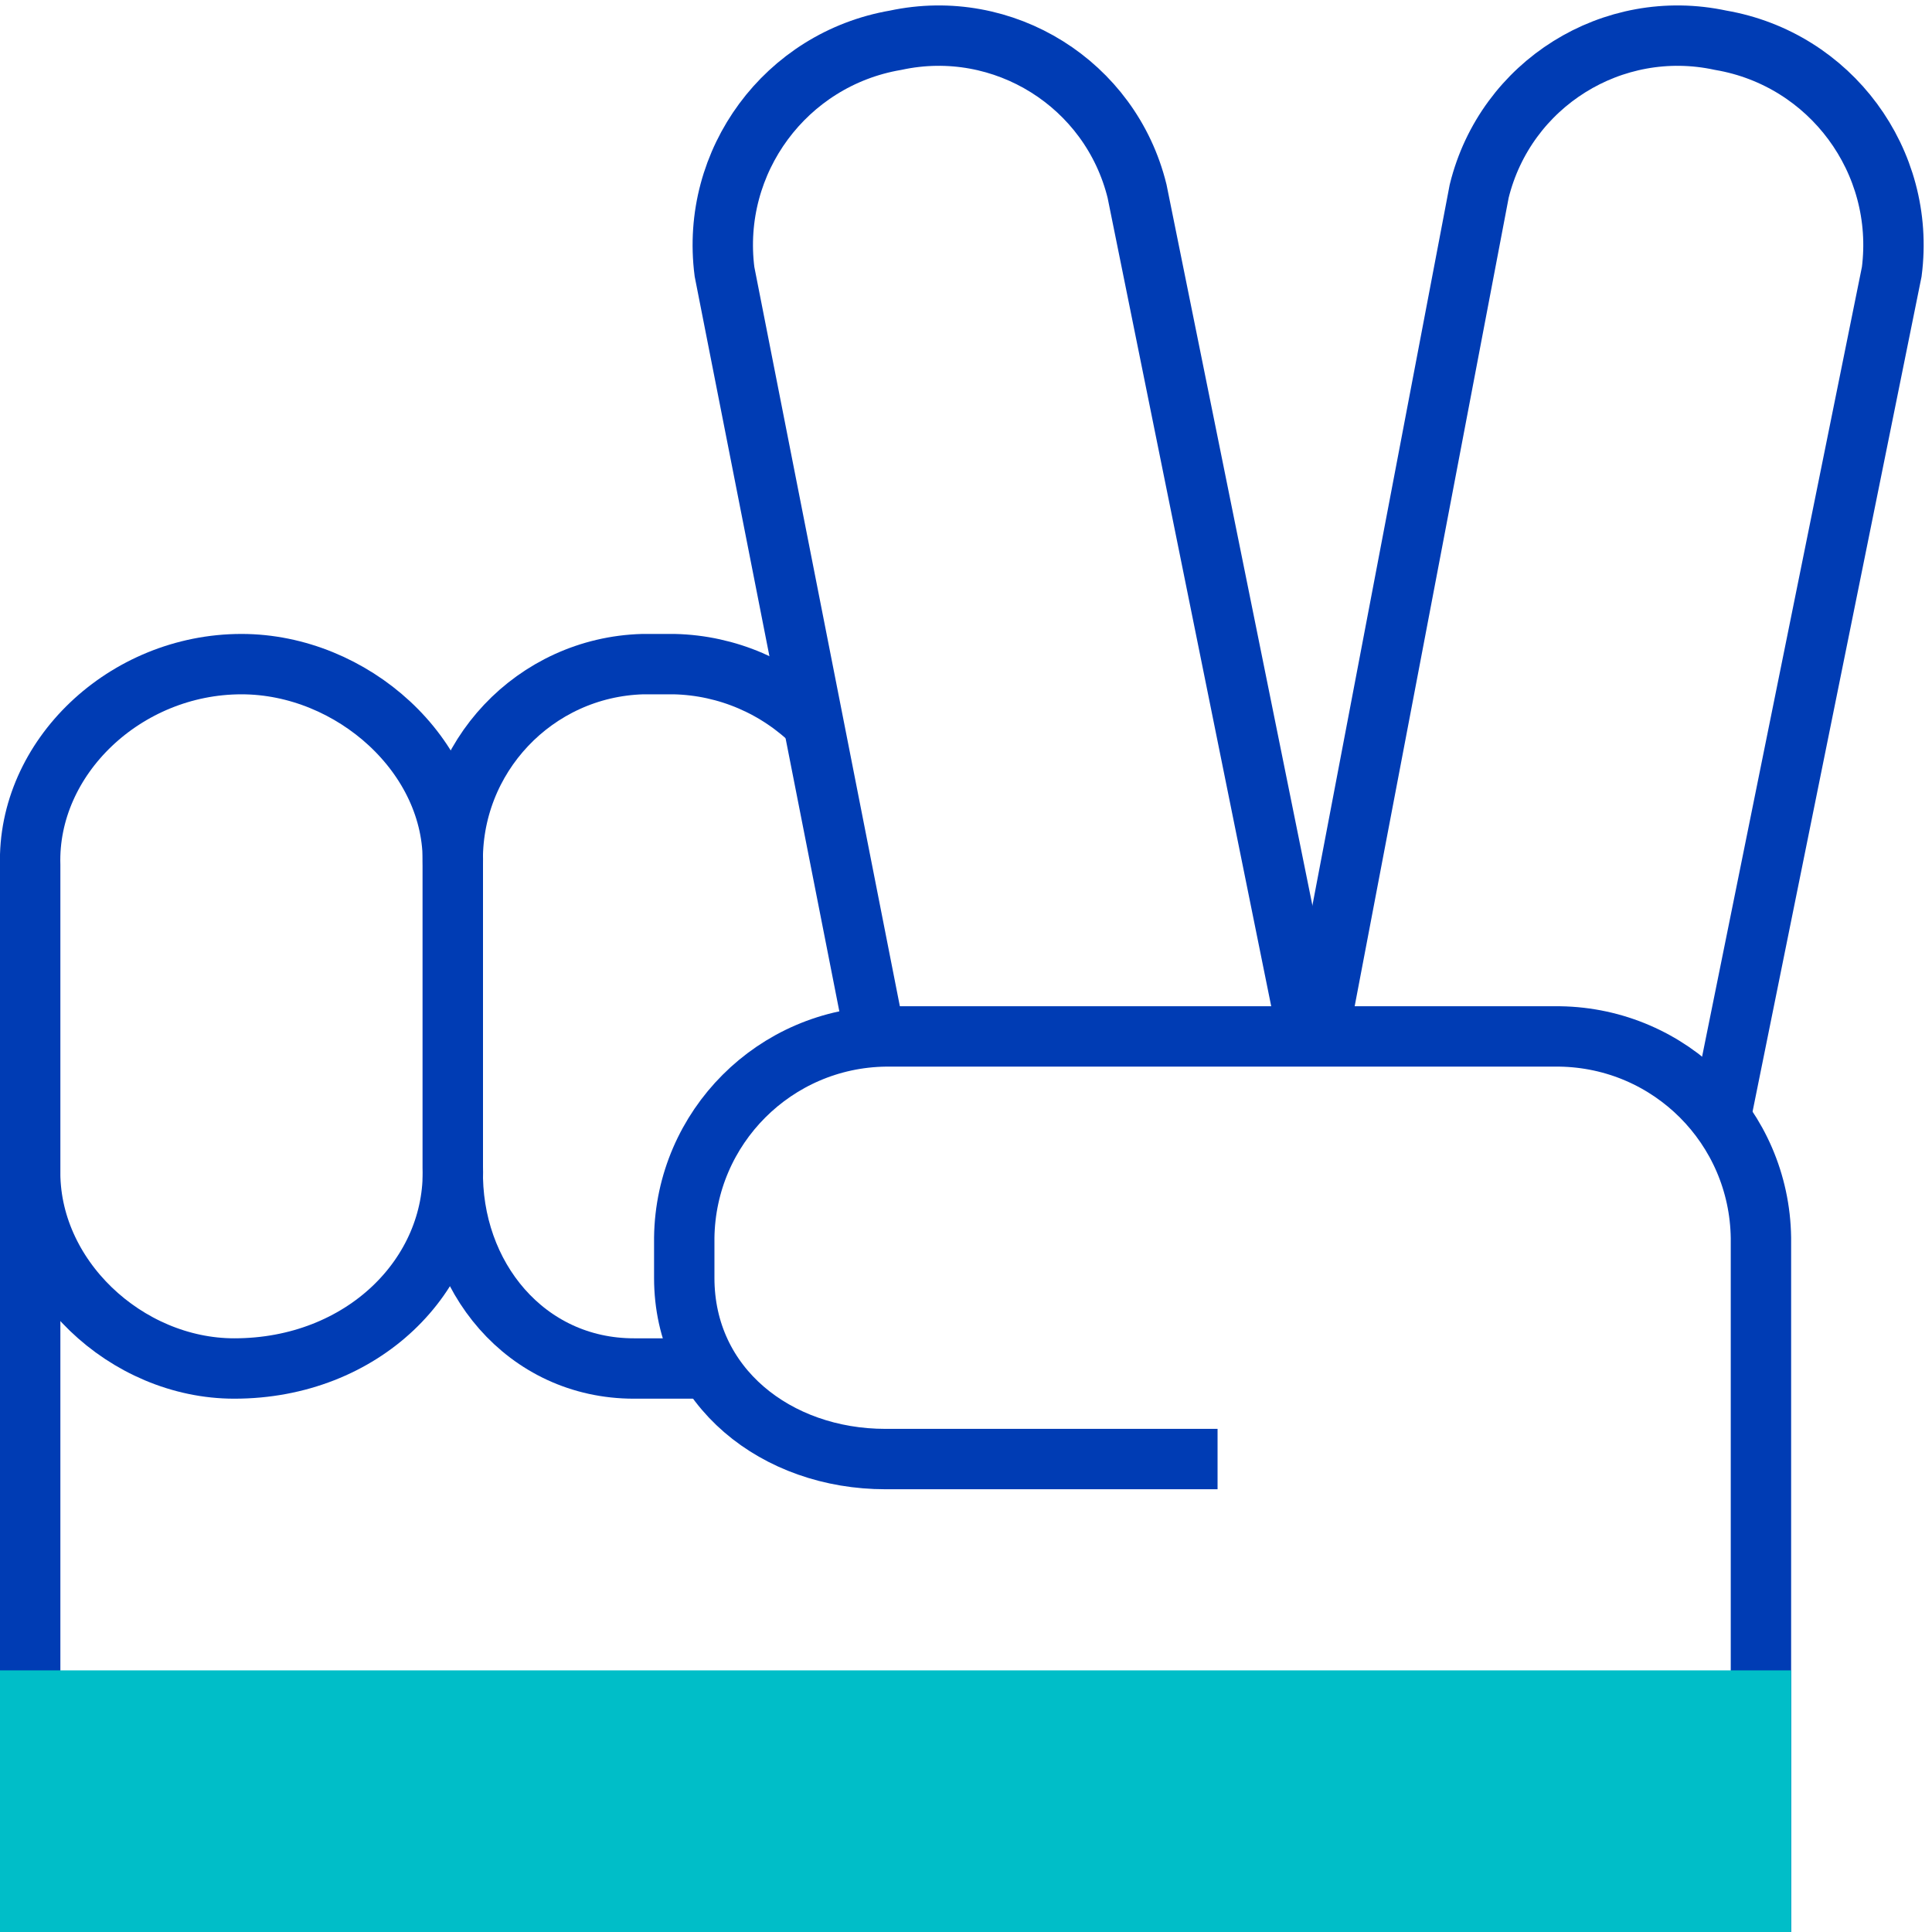
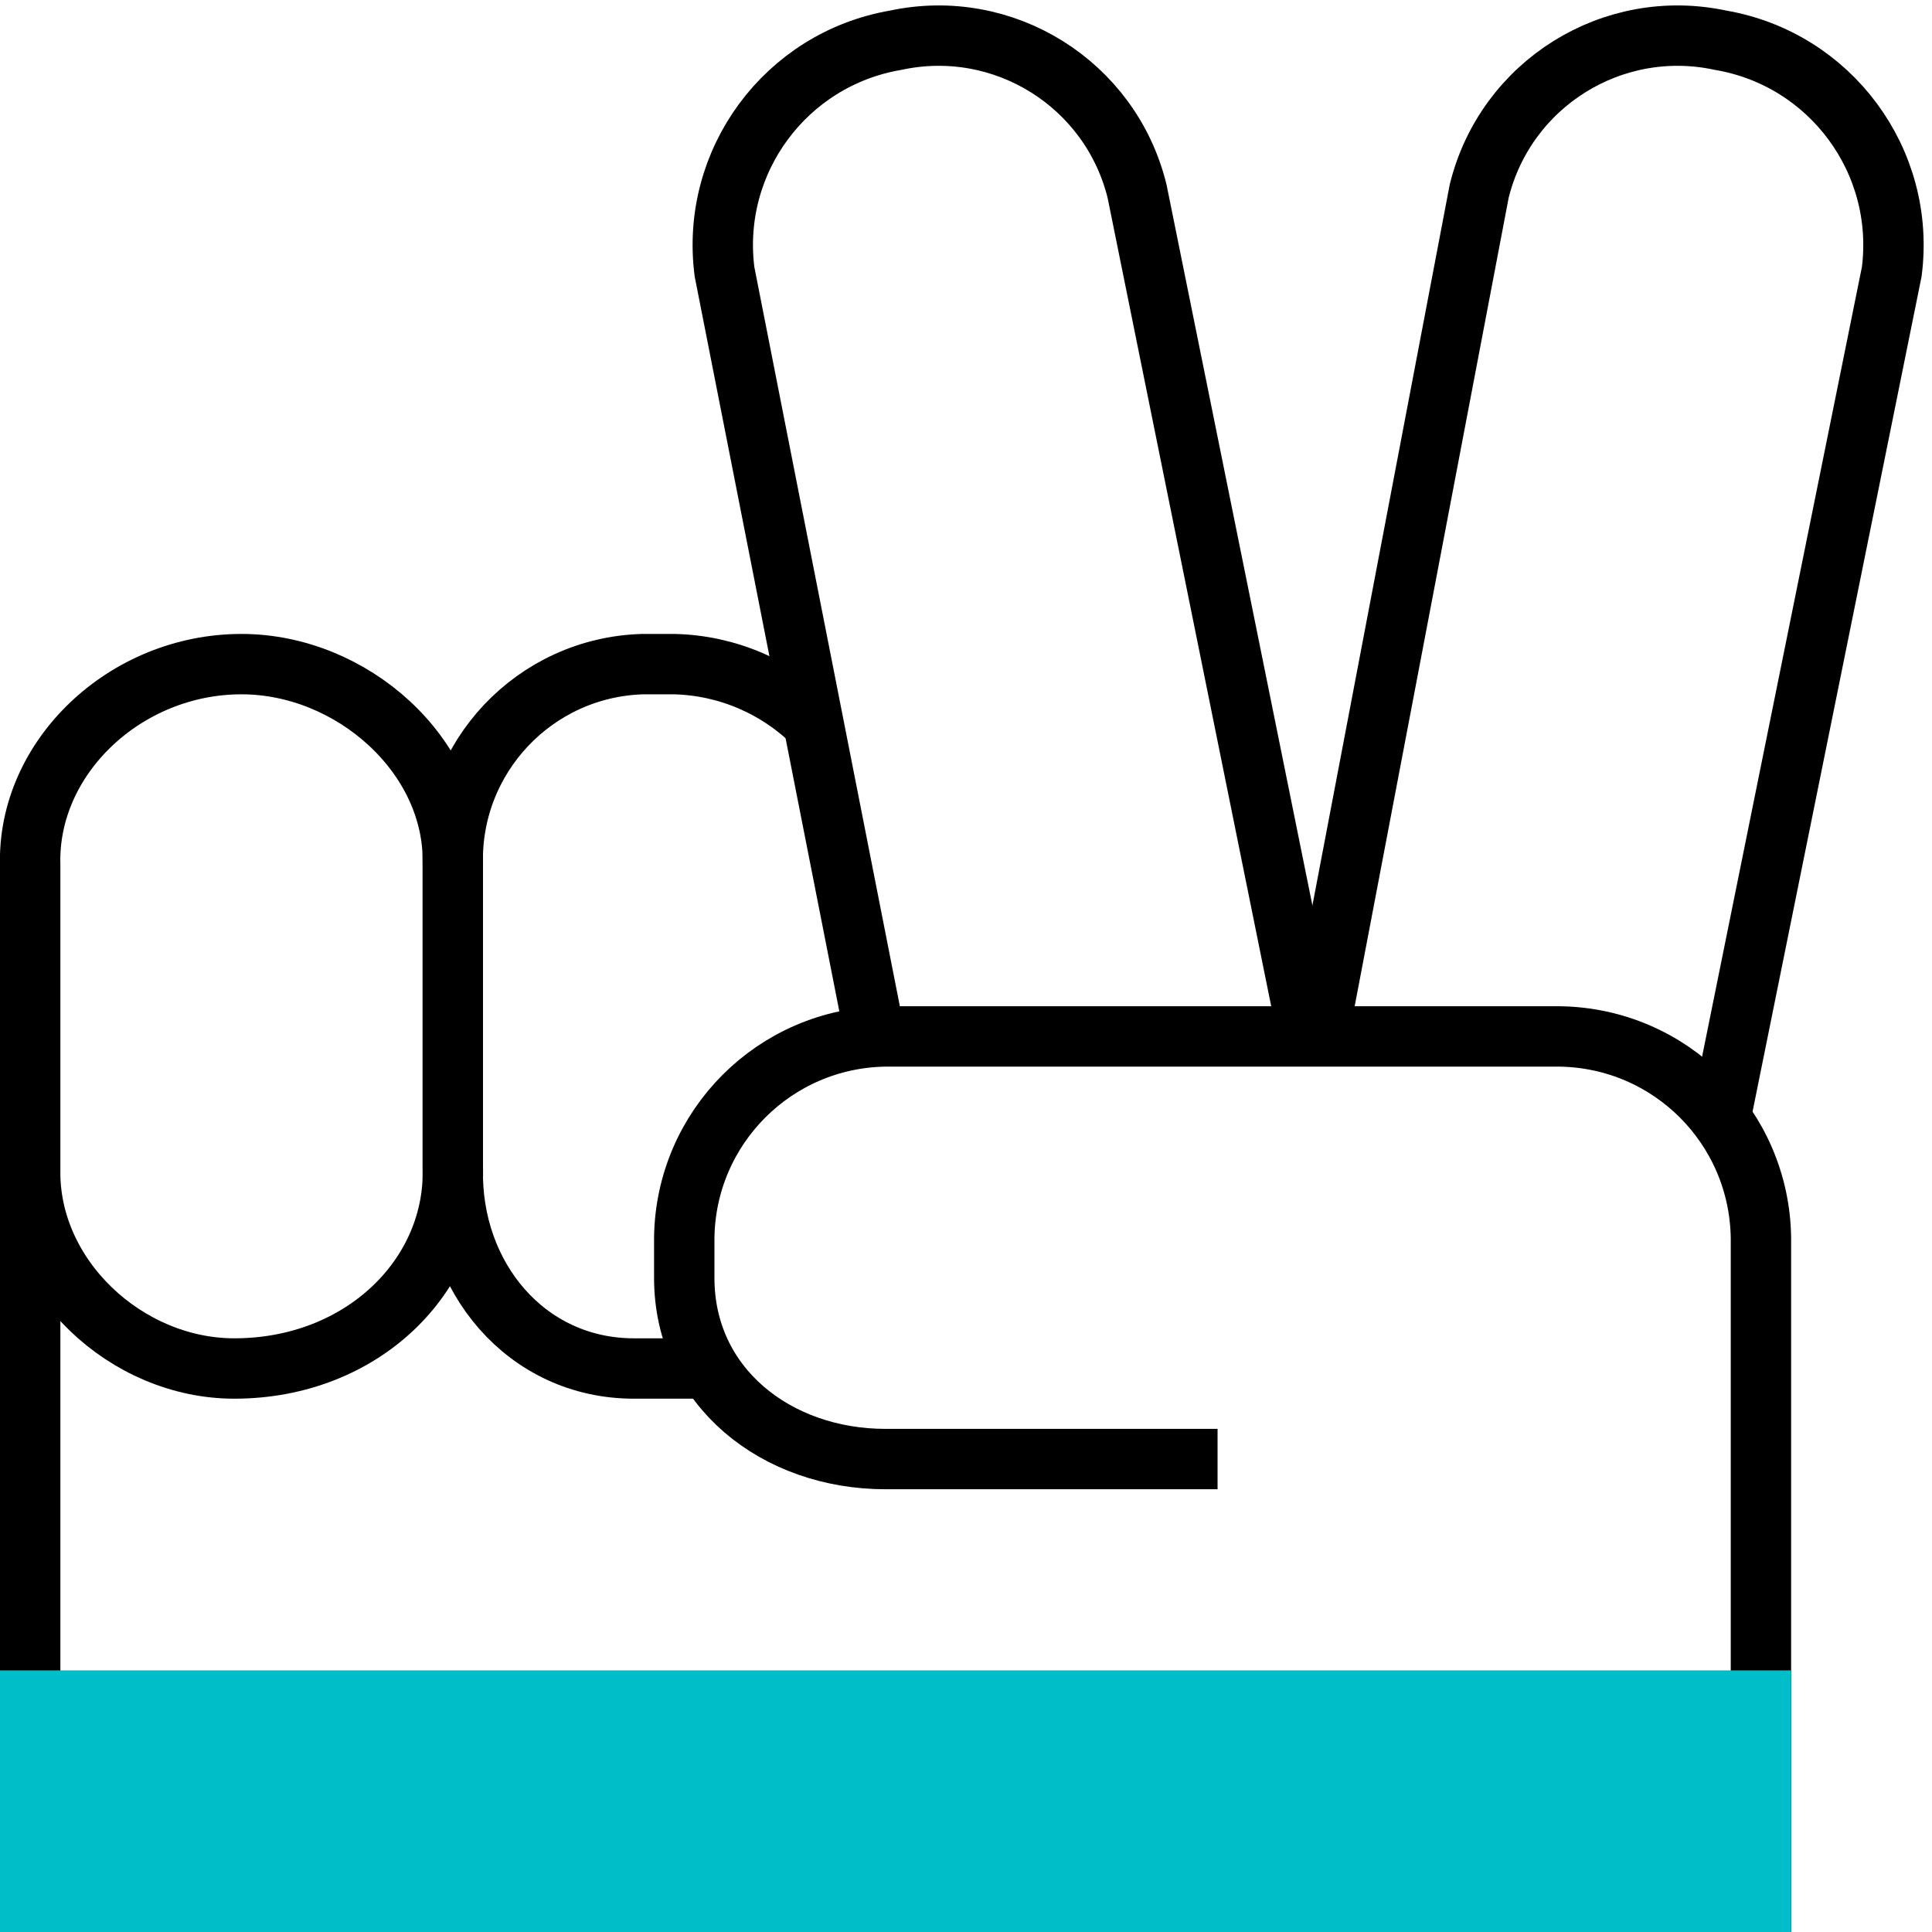
<svg xmlns="http://www.w3.org/2000/svg" viewBox="0 0 48 48">
-   <path fill="none" stroke="#003CB4" stroke-miterlimit="10" stroke-width="1.5" d="M.75 29v19M11.25 29c.08 2.68-2.24 5-5.43 5-2.68 0-5.13-2.28-5.07-4.97V21.5c-.08-2.68 2.36-5 5.25-5 2.75 0 5.31 2.28 5.25 4.97V29zM43.65 31.05h0M21.74 25.75L18 6.75A5.166 5.166 0 0122.25 1h0a5.078 5.078 0 016 3.75l4.25 21" />
-   <path fill="none" stroke="#003CB4" stroke-miterlimit="10" stroke-width="1.5" d="M17.5 34h-1.75c-2.68 0-4.56-2.28-4.5-4.97V21.5a4.86 4.86 0 014.72-5h.78c1.32.03 2.57.57 3.5 1.5M42.75 27.75l4.25-21A5.166 5.166 0 0042.75 1h0a5.078 5.078 0 00-6 3.75l-4 21" />
-   <path fill="none" stroke="#003CB4" stroke-miterlimit="10" stroke-width="1.5" d="M30.25 36.25H22c-2.71 0-5-1.79-5-4.5v-1a5.067 5.067 0 015-5h16.75c2.75.04 4.96 2.25 5 5V48" />
+   <path fill="none" stroke="currentColor" stroke-miterlimit="10" stroke-width="1.5" d="M.75 29v19M11.25 29c.08 2.68-2.24 5-5.43 5-2.68 0-5.13-2.28-5.07-4.97V21.5c-.08-2.68 2.36-5 5.25-5 2.75 0 5.31 2.28 5.25 4.97V29zM43.65 31.05h0M21.74 25.75L18 6.75A5.166 5.166 0 0122.25 1h0a5.078 5.078 0 016 3.75l4.25 21" />
+   <path fill="none" stroke="currentColor" stroke-miterlimit="10" stroke-width="1.5" d="M17.5 34h-1.75c-2.68 0-4.56-2.28-4.5-4.97V21.5a4.86 4.86 0 014.72-5h.78c1.32.03 2.57.57 3.5 1.5M42.75 27.75l4.25-21A5.166 5.166 0 0042.75 1h0a5.078 5.078 0 00-6 3.75l-4 21" />
+   <path fill="none" stroke="currentColor" stroke-miterlimit="10" stroke-width="1.5" d="M30.25 36.25H22c-2.71 0-5-1.79-5-4.5v-1a5.067 5.067 0 015-5h16.75c2.75.04 4.96 2.25 5 5V48" />
  <path fill="#00BEC8" stroke="#00BEC8" stroke-miterlimit="10" stroke-width="1.5" d="M.75 42.25h43v5h-43z" />
</svg>
